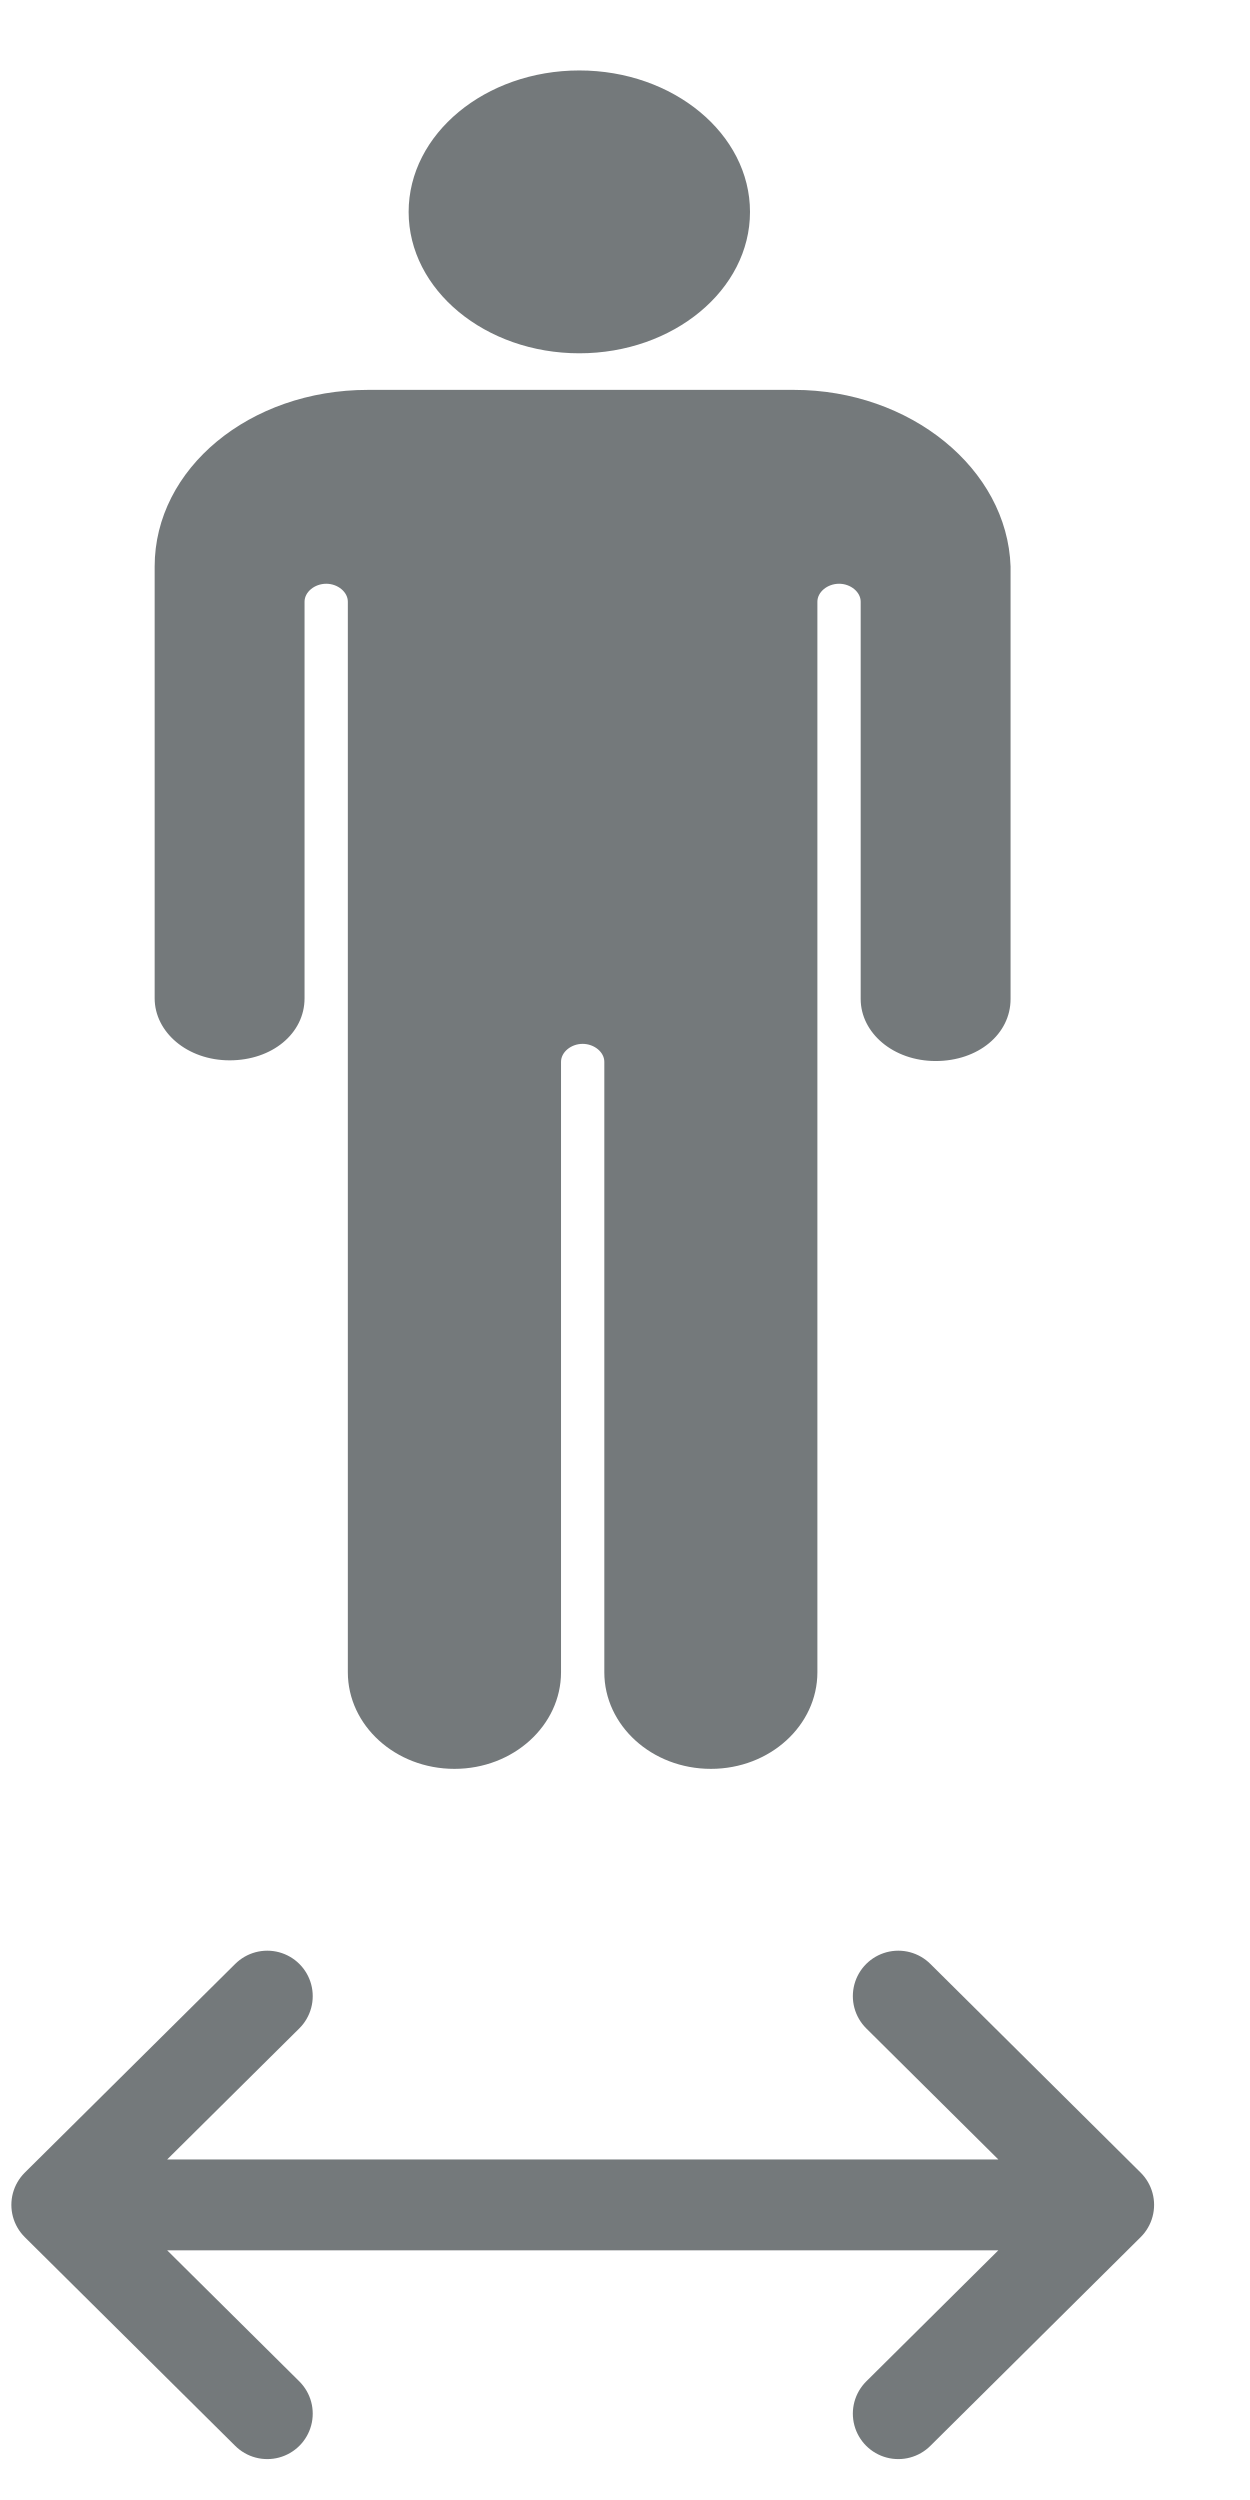
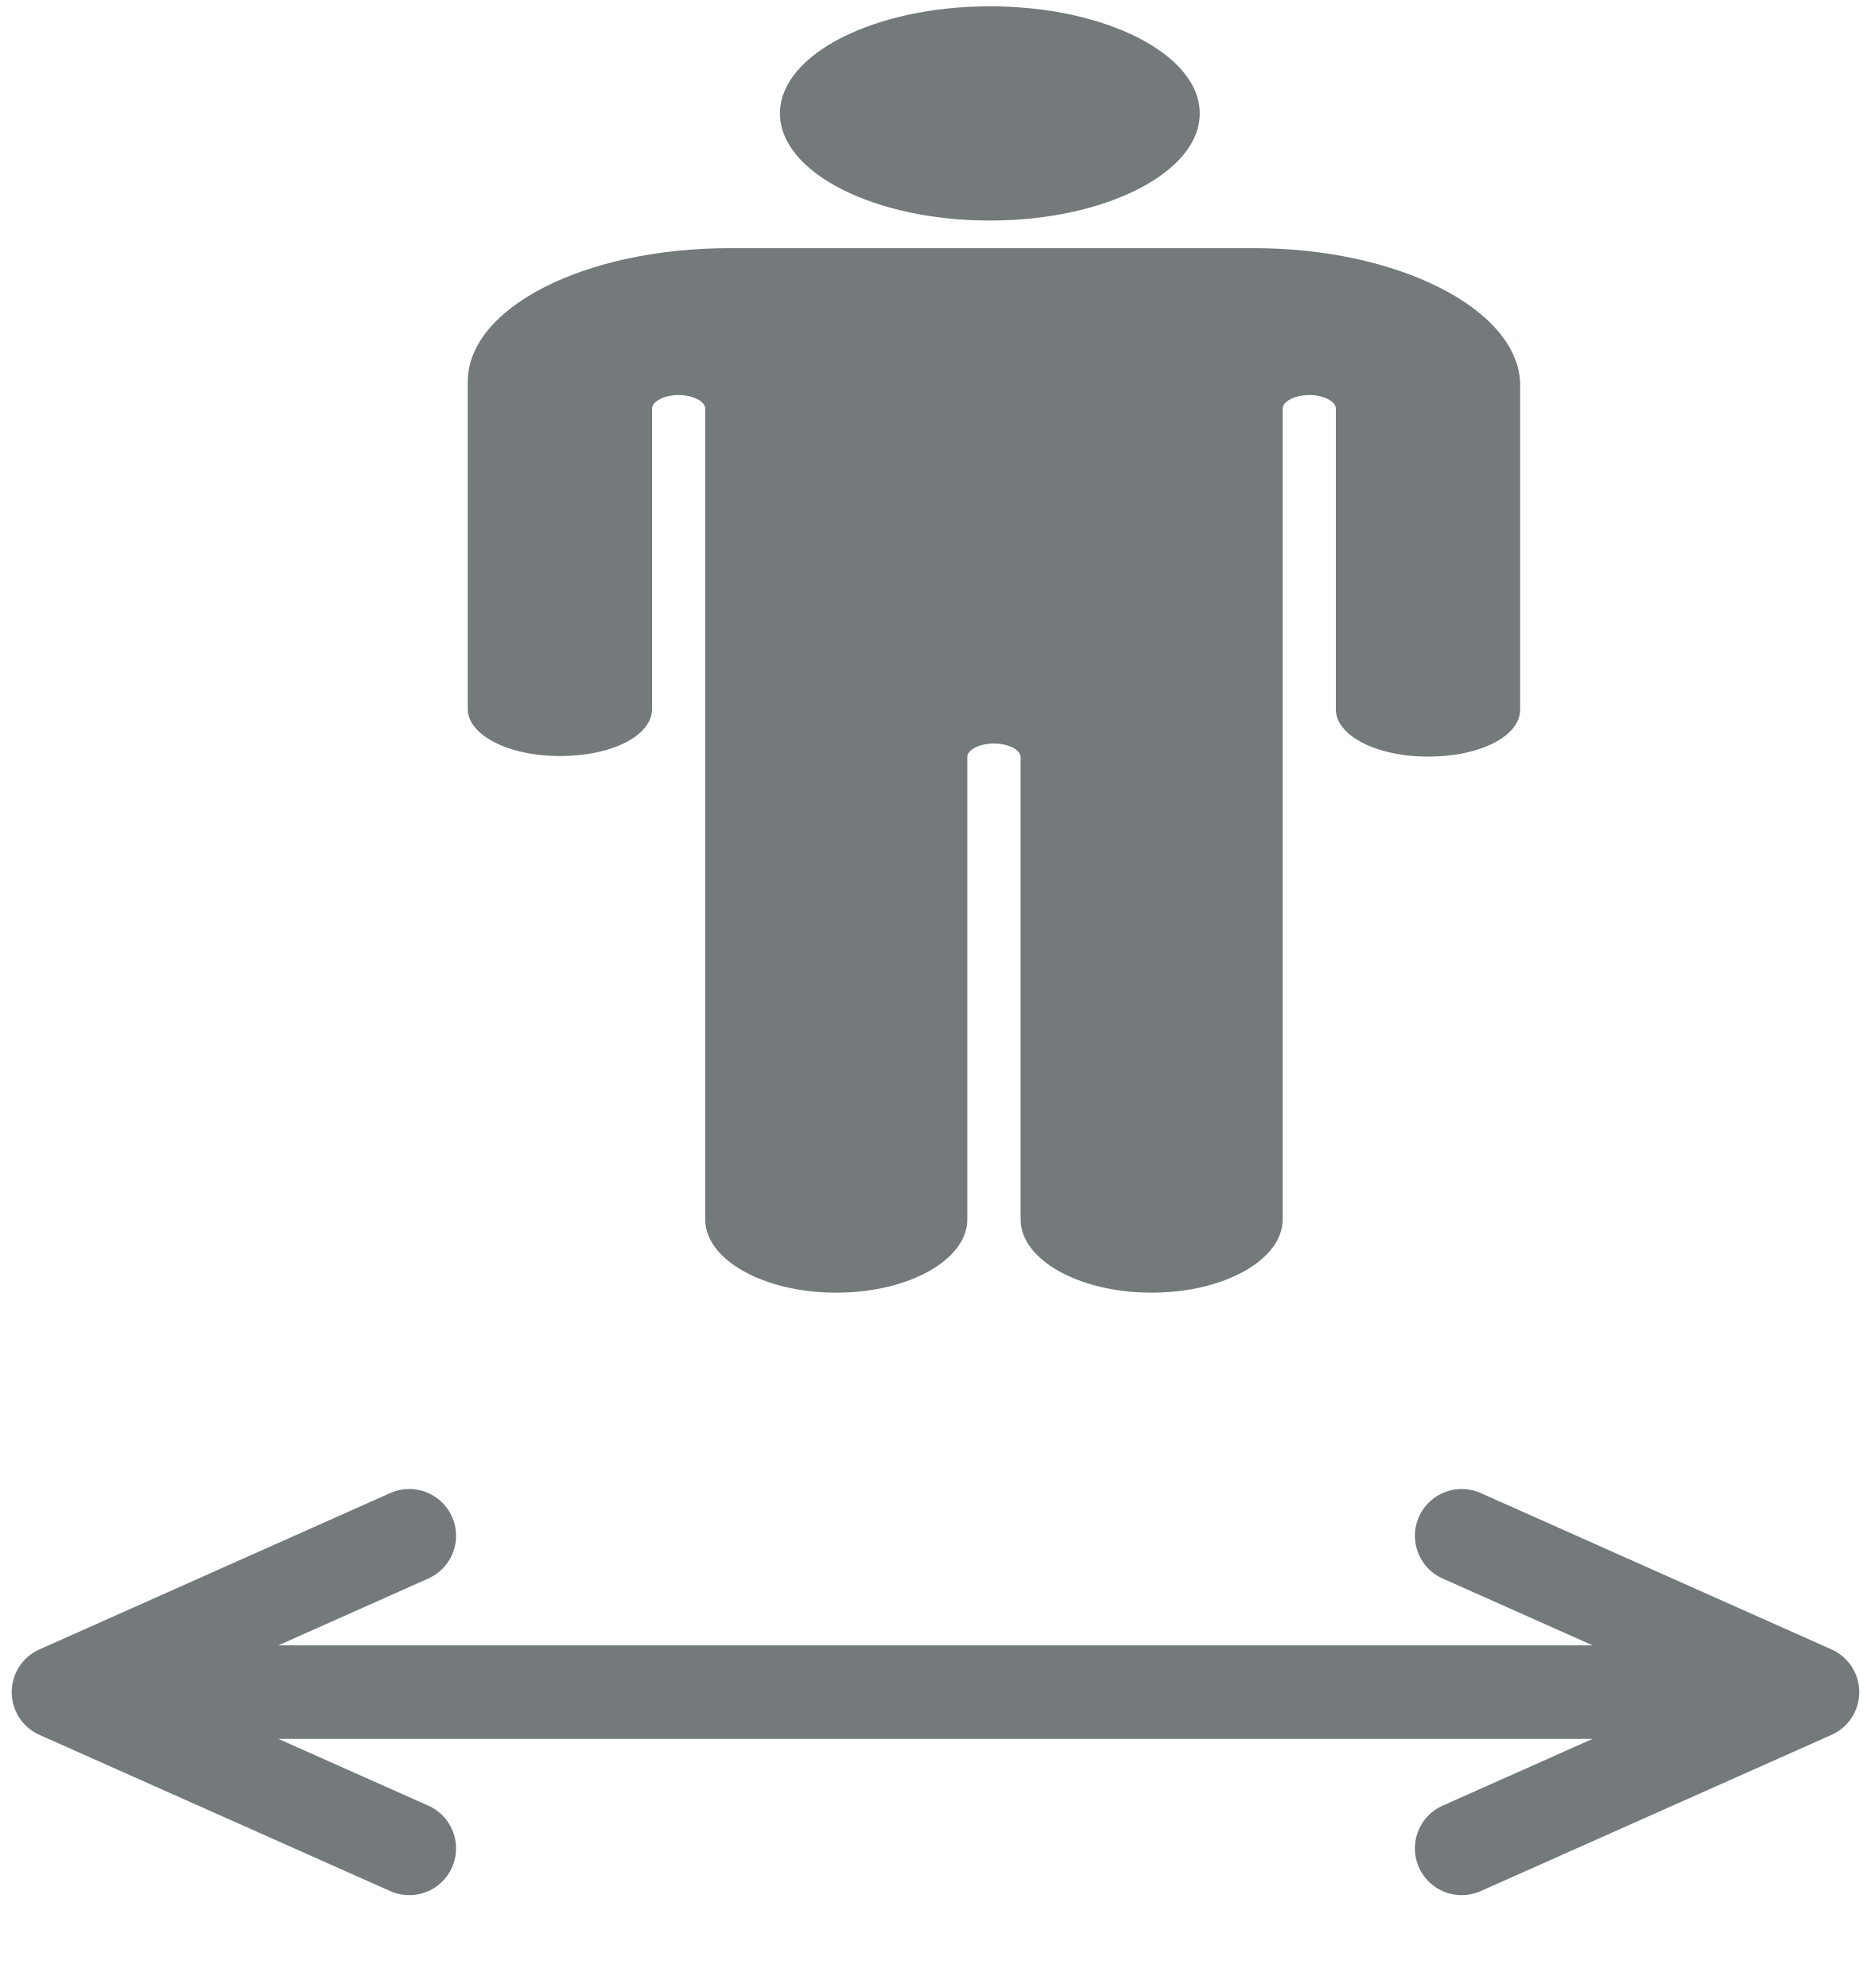
- <svg xmlns="http://www.w3.org/2000/svg" width="11" height="22" viewBox="0 0 11 22" fill="none">
-   <path d="M5.098 0.62C5.926 0.62 6.6 1.179 6.6 1.865C6.6 2.551 5.926 3.109 5.098 3.109C4.27 3.109 3.596 2.551 3.596 1.865C3.596 1.179 4.27 0.62 5.098 0.62ZM6.988 3.431H3.237C2.197 3.431 1.361 4.123 1.361 4.985V8.785C1.361 9.082 1.647 9.331 2.021 9.331C2.394 9.331 2.68 9.095 2.68 8.785V5.295C2.68 5.21 2.768 5.137 2.871 5.137C2.973 5.137 3.061 5.21 3.061 5.295V14.716C3.061 15.183 3.479 15.566 3.999 15.566C4.519 15.566 4.937 15.183 4.937 14.716V9.344C4.937 9.259 5.025 9.186 5.127 9.186C5.23 9.186 5.318 9.259 5.318 9.344V14.716C5.318 15.183 5.735 15.566 6.256 15.566C6.776 15.566 7.193 15.183 7.193 14.716V5.295C7.193 5.21 7.281 5.137 7.384 5.137C7.486 5.137 7.574 5.21 7.574 5.295V8.791C7.574 9.089 7.86 9.337 8.234 9.337C8.607 9.337 8.893 9.101 8.893 8.791V4.985C8.864 4.123 8.007 3.431 6.988 3.431Z" fill="#74797B" />
-   <path d="M0.5 19.403H9.756M0.5 19.403L2.352 17.566M0.5 19.403L2.352 21.24M9.756 19.403L7.905 17.566M9.756 19.403L7.905 21.24" stroke="#74797B" stroke-width="0.8" stroke-linecap="round" stroke-linejoin="round" />
+ <svg xmlns="http://www.w3.org/2000/svg" width="16" height="17" viewBox="0 0 16 17" fill="none">
+   <path d="M8.465 0.054C9.454 0.054 10.26 0.465 10.26 0.97C10.26 1.475 9.454 1.886 8.465 1.886C7.476 1.886 6.67 1.475 6.67 0.97C6.67 0.465 7.476 0.054 8.465 0.054ZM10.724 2.122H6.241C4.998 2.122 4 2.632 4 3.266V6.063C4 6.282 4.341 6.465 4.788 6.465C5.234 6.465 5.576 6.291 5.576 6.063V3.494C5.576 3.432 5.681 3.378 5.803 3.378C5.926 3.378 6.031 3.432 6.031 3.494V10.428C6.031 10.772 6.53 11.054 7.152 11.054C7.773 11.054 8.272 10.772 8.272 10.428V6.474C8.272 6.412 8.377 6.358 8.5 6.358C8.623 6.358 8.728 6.412 8.728 6.474V10.428C8.728 10.772 9.227 11.054 9.848 11.054C10.47 11.054 10.969 10.772 10.969 10.428V3.494C10.969 3.432 11.074 3.378 11.197 3.378C11.319 3.378 11.424 3.432 11.424 3.494V6.068C11.424 6.287 11.766 6.47 12.212 6.47C12.659 6.47 13 6.295 13 6.068V3.266C12.965 2.632 11.941 2.122 10.724 2.122Z" fill="#74797B" />
+   <path d="M0.5 14.47H15.5M0.5 14.47L3.5 13.133M0.5 14.47L3.5 15.806M15.5 14.47L12.5 13.133M15.5 14.47L12.5 15.806" stroke="#74797B" stroke-width="0.8" stroke-linecap="round" stroke-linejoin="round" />
</svg>
